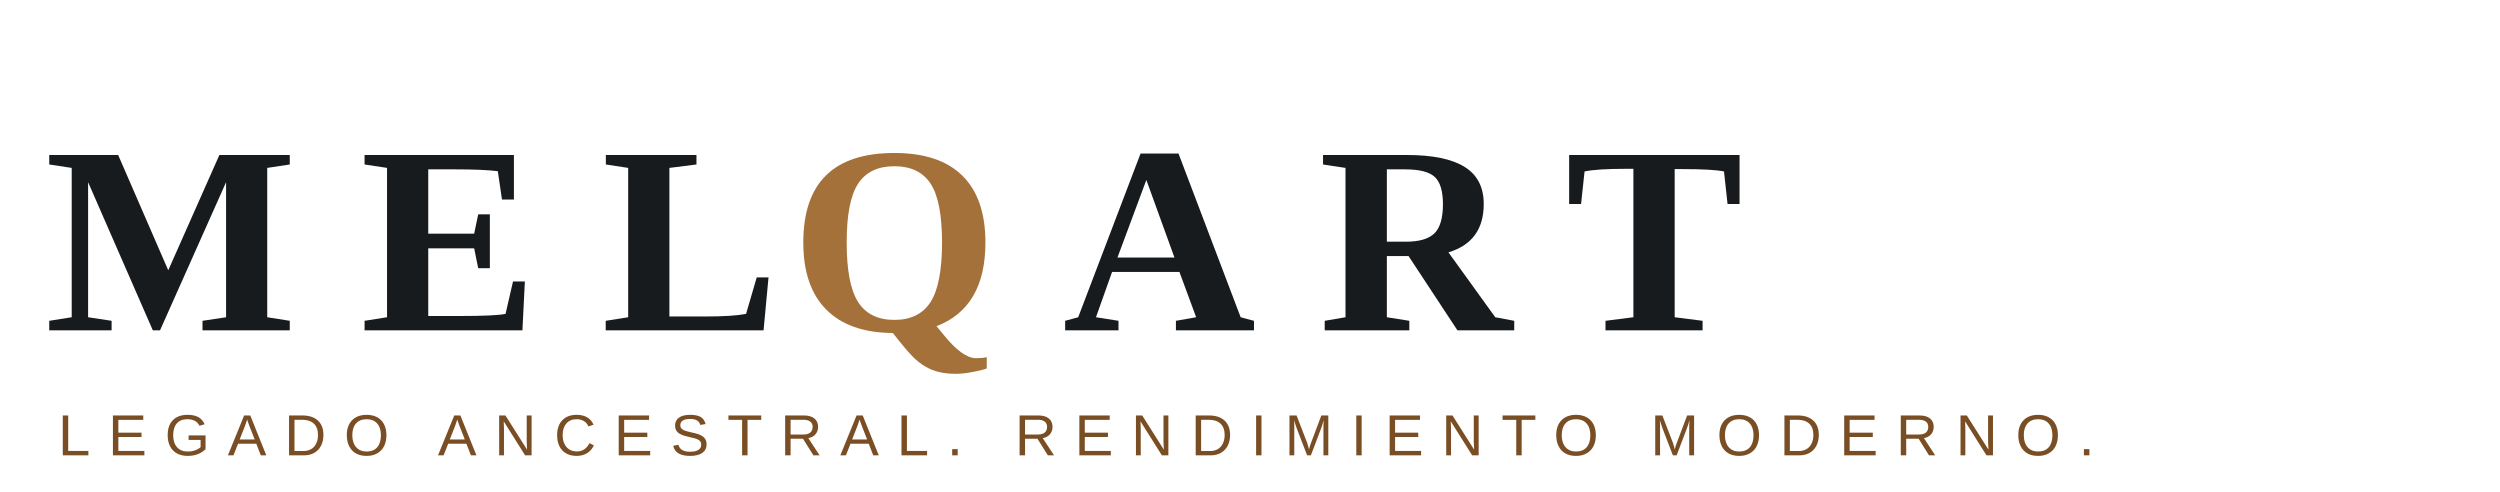
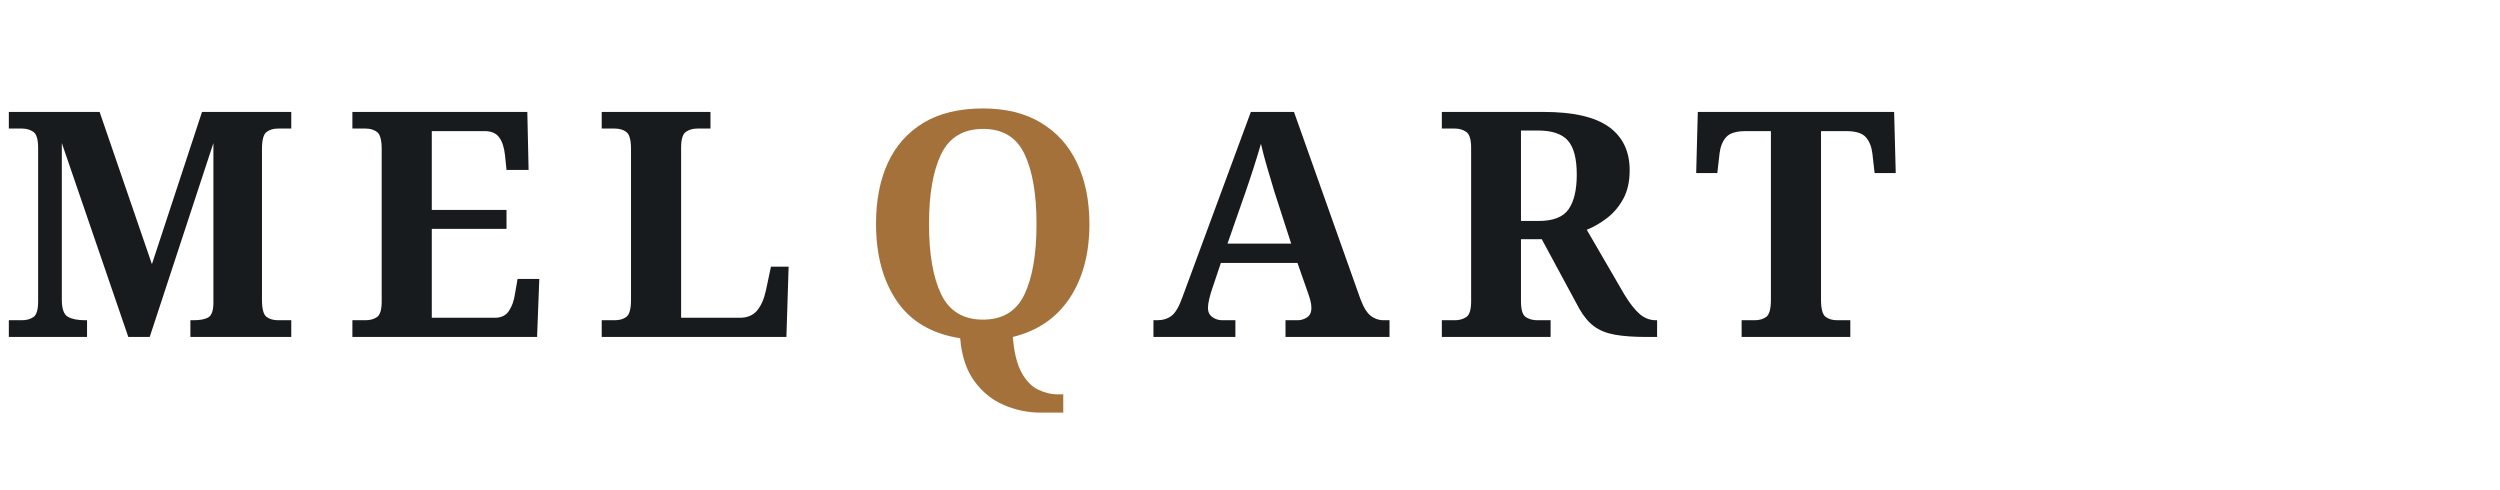
- <svg xmlns="http://www.w3.org/2000/svg" viewBox="0 0 560 110" role="img" aria-label="MELQART wordmark">
-   <style>.w{font-family:Georgia, 'Times New Roman', serif;font-weight:700;letter-spacing:14px}</style>
-   <text x="10" y="74" class="w" font-size="60" fill="#181B1D">MEL</text>
-   <text x="177" y="74" class="w" font-size="60" fill="#A4713A">Q</text>
-   <text x="238" y="74" class="w" font-size="60" fill="#181B1D">ART</text>
-   <text x="13" y="102" font-family="Montserrat, Arial, sans-serif" font-size="13" letter-spacing="4" fill="#7A4E24">LEGADO ANCESTRAL. RENDIMIENTO MODERNO.</text>
+ <svg xmlns="http://www.w3.org/2000/svg" viewBox="0 0 460 90" role="img" aria-label="MELQART">
+   <text x="0" y="62" font-family="Cinzel, Georgia, serif" font-size="58" font-weight="800" letter-spacing="8" fill="#181B1D">MEL</text>
+   <text x="158" y="62" font-family="Cinzel, Georgia, serif" font-size="58" font-weight="800" letter-spacing="8" fill="#A4713A">Q</text>
+   <text x="212" y="62" font-family="Cinzel, Georgia, serif" font-size="58" font-weight="800" letter-spacing="8" fill="#181B1D">ART</text>
</svg>
